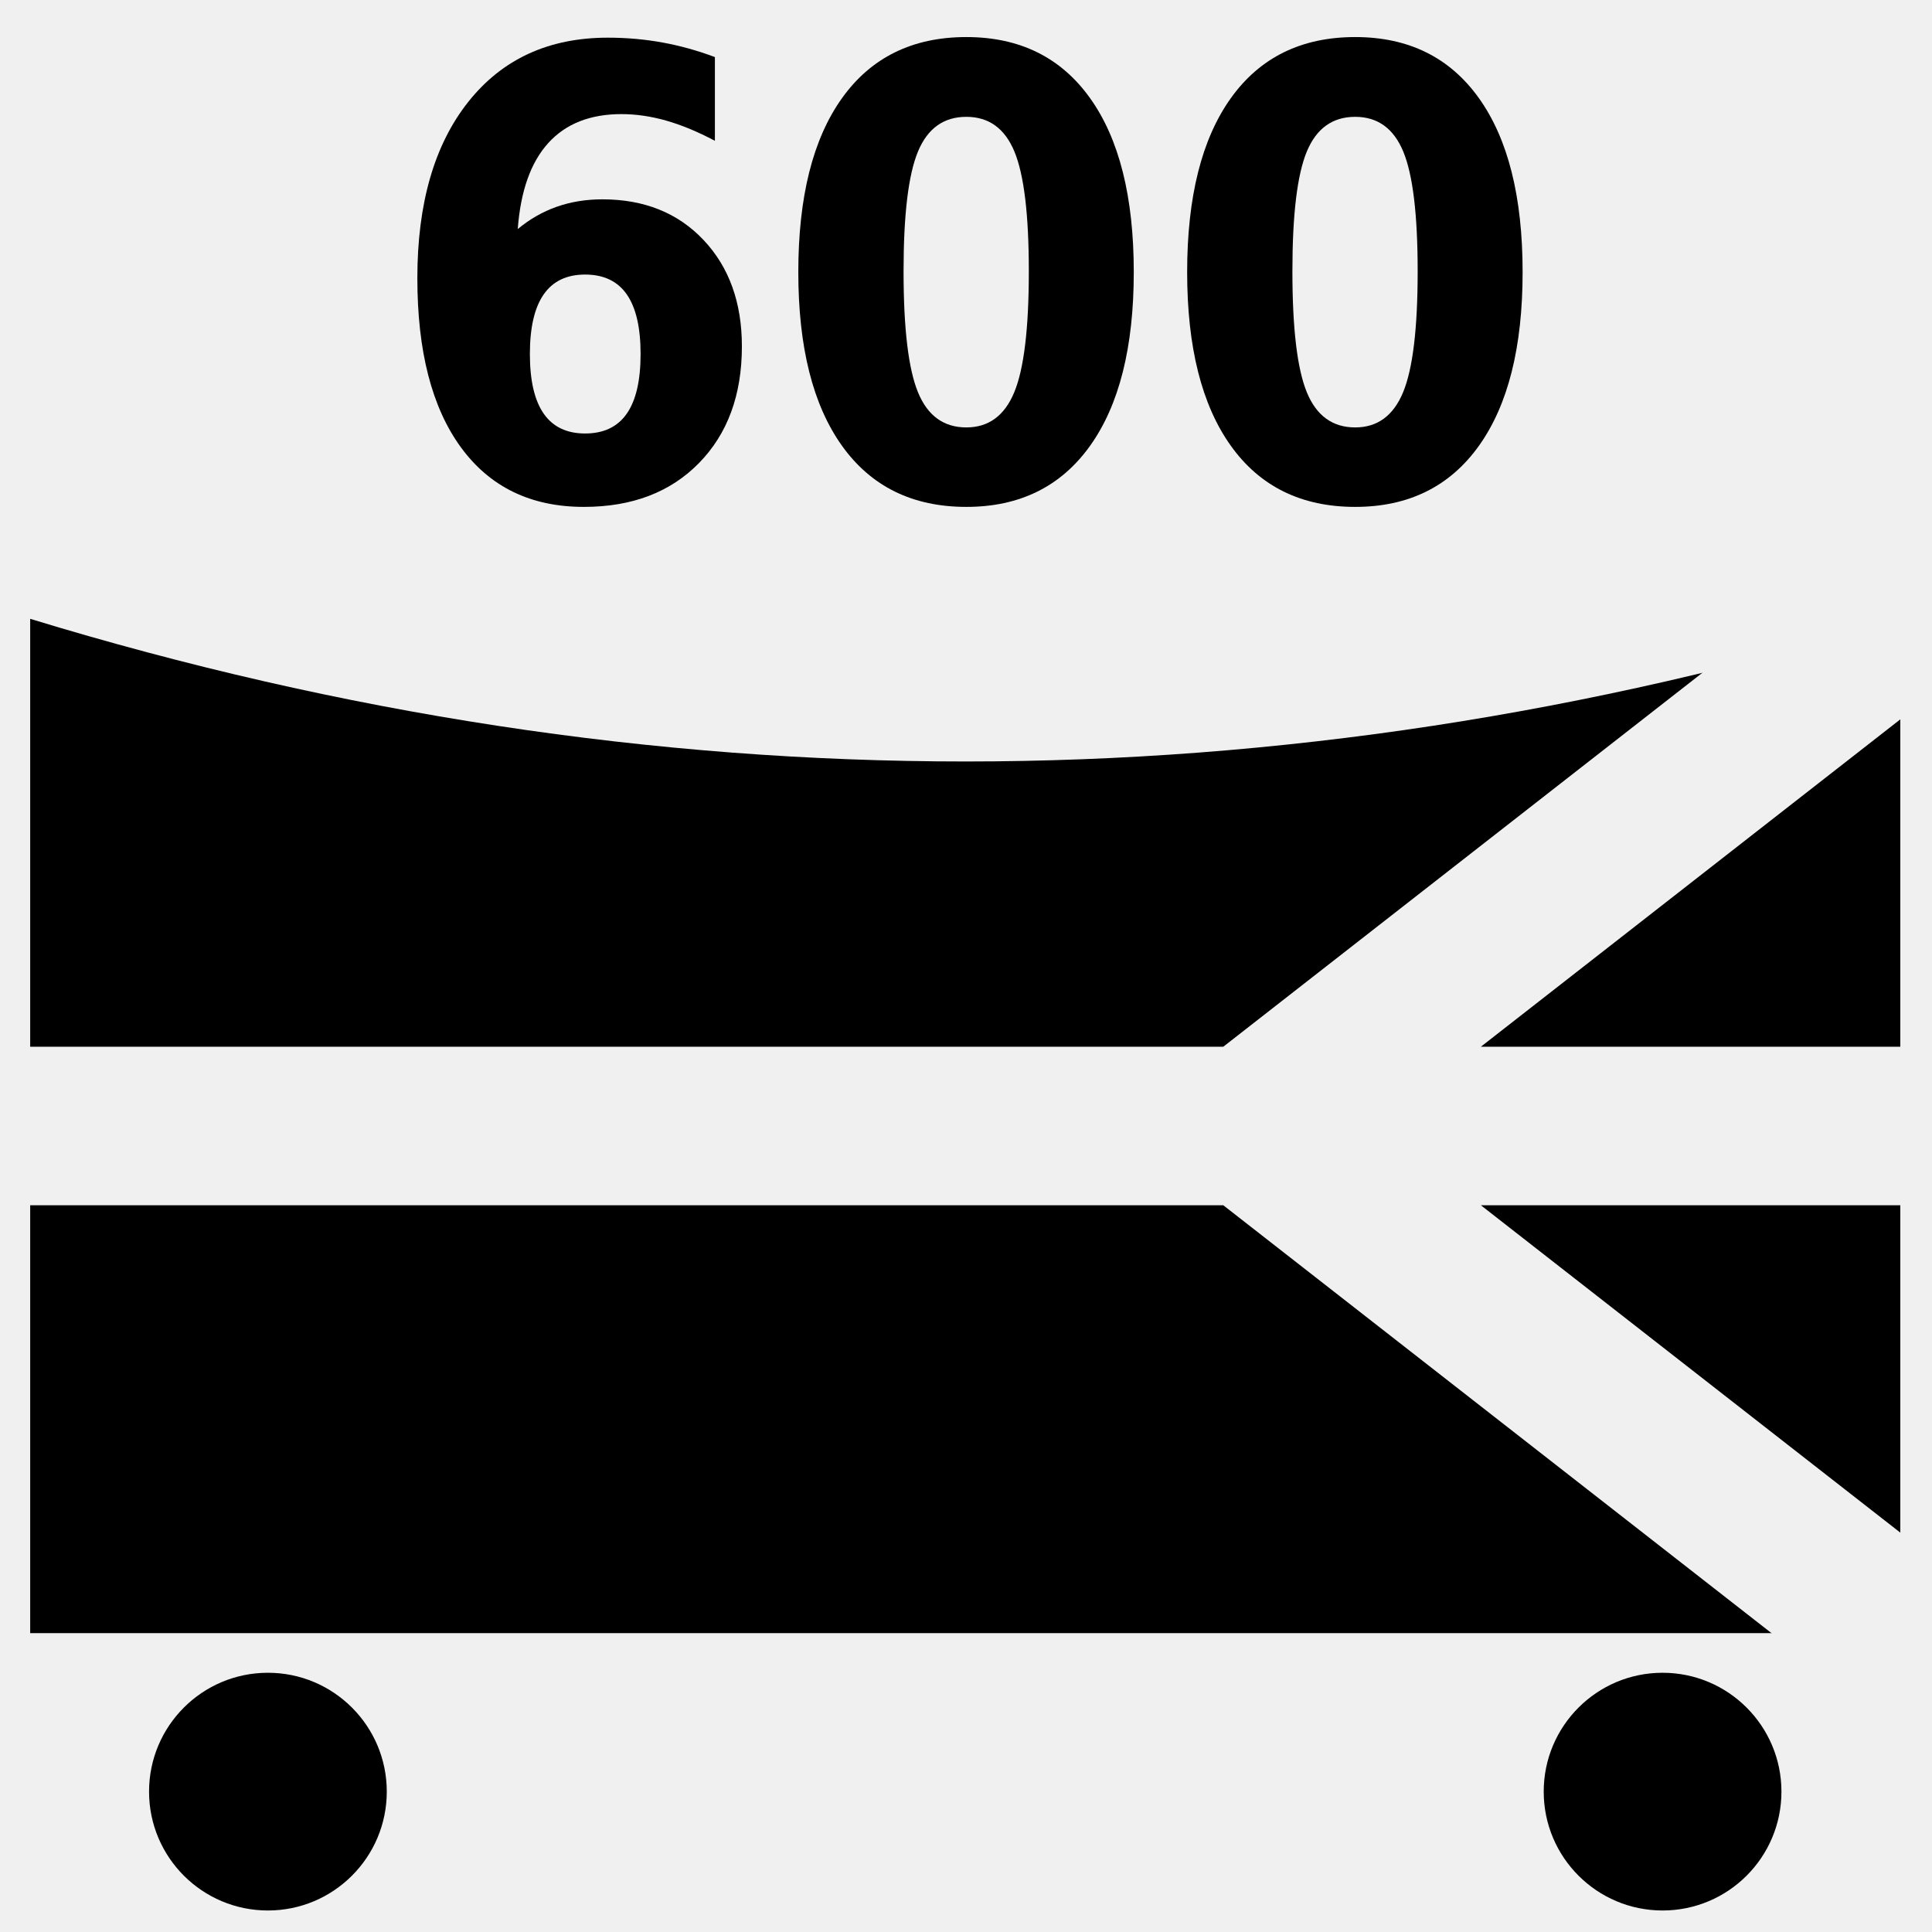
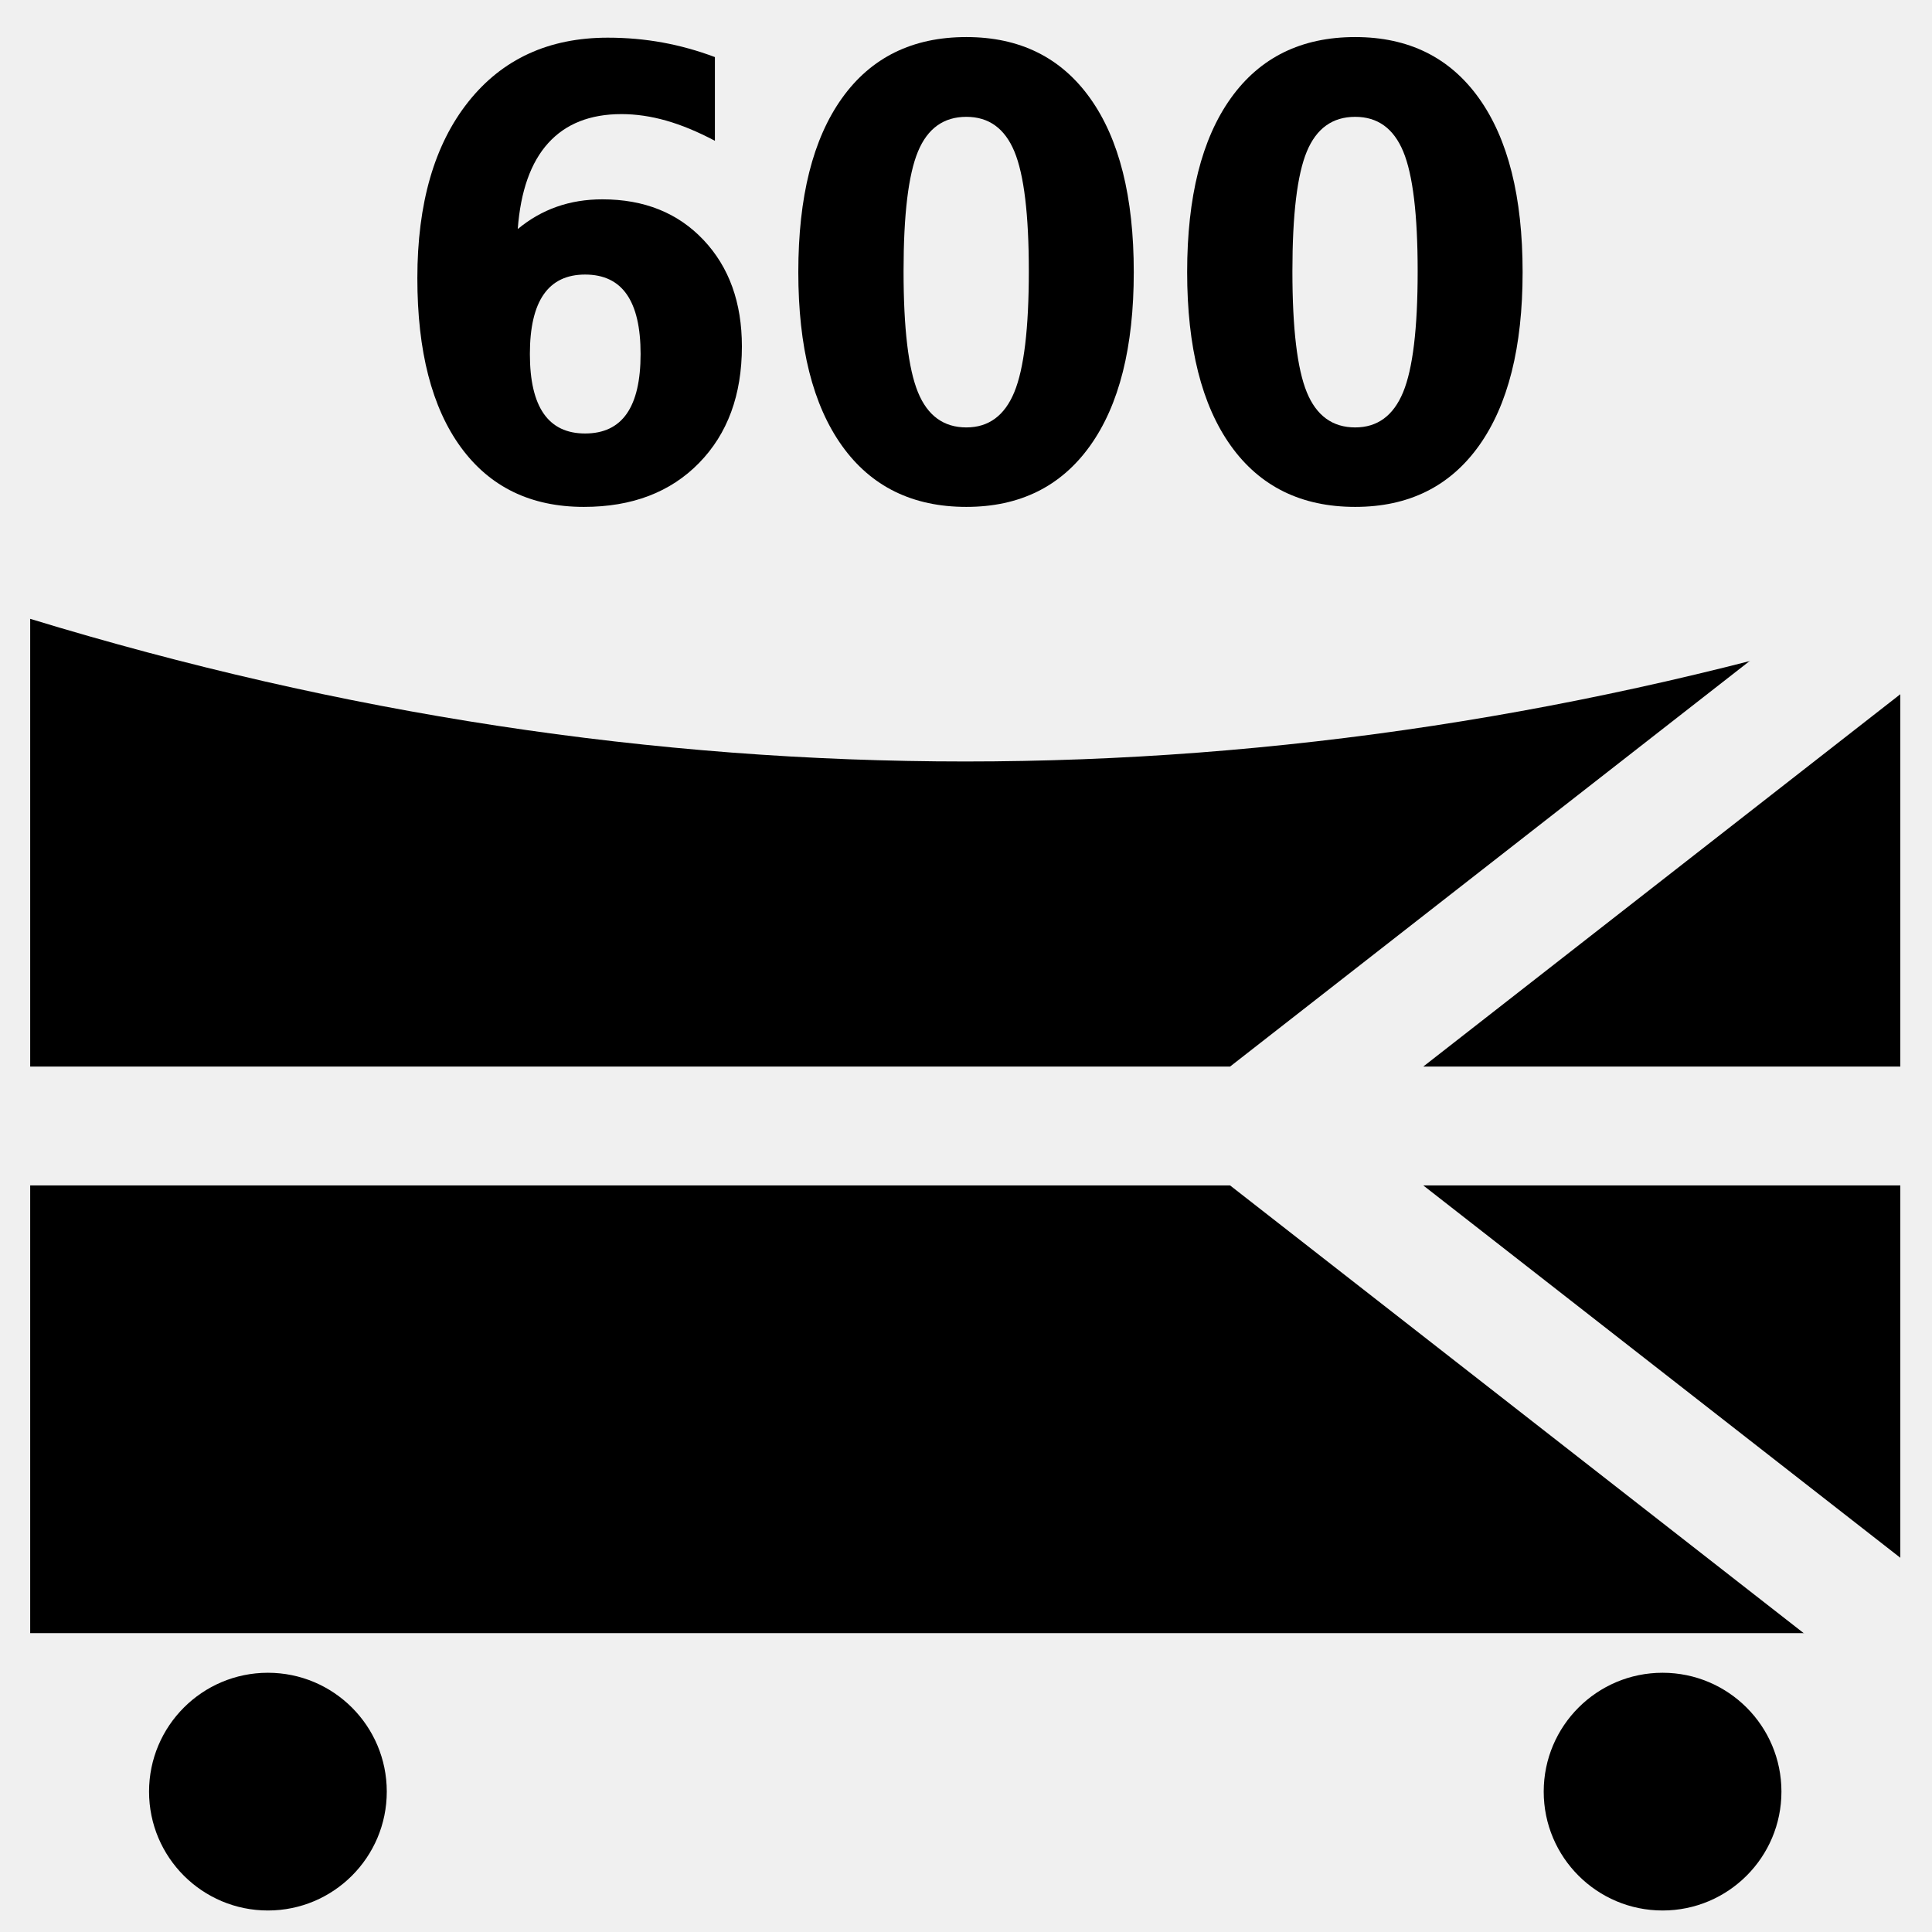
<svg xmlns="http://www.w3.org/2000/svg" width="256" height="256" viewBox="0 0 256 256">
  <defs>
    <mask id="fd" maskUnits="userSpaceOnUse" x="0" y="0" width="256" height="256">
      <rect x="0" y="0" width="256" height="256" fill="#ffffff" />
-       <path d="M0,128 L256,128 M164,128 L258.3,54.4 M164,128 L258.3,201.6" fill="none" stroke="#000000" stroke-width="20" />
+       <path d="M0,128 L256,128 M164,128 L258.3,54.4 M164,128 L258.3,201.6" fill="none" stroke="#000000" stroke-width="15" />
    </mask>
  </defs>
  <g fill="#000000">
    <g transform="translate(50.72,66.0) scale(0.04019,-0.04019)">
      <path transform="translate(0,0)" d="M667 737Q576 737 530.5 671.5Q485 606 485 475Q485 344 530.5 278.5Q576 213 667 213Q759 213 804.5 278.5Q850 344 850 475Q850 606 804.5 671.5Q759 737 667 737ZM1095 1454V1178Q1010 1223 934.5 1244.5Q859 1266 787 1266Q632 1266 545.5 1170.5Q459 1075 445 887Q504 936 573.5 960.5Q643 985 724 985Q931 985 1057.5 851.0Q1184 717 1184 500Q1184 260 1042.5 115.5Q901 -29 663 -29Q401 -29 257.5 167.5Q114 364 114 725Q114 1095 282.0 1306.5Q450 1518 742 1518Q835 1518 922.5 1502.0Q1010 1486 1095 1454Z" />
      <path transform="translate(1282,0)" d="M848 748Q848 1028 800.5 1142.5Q753 1257 642 1257Q530 1257 482.5 1142.5Q435 1028 435 748Q435 465 482.5 349.0Q530 233 642 233Q752 233 800.0 349.0Q848 465 848 748ZM1194 745Q1194 374 1050.0 172.5Q906 -29 642 -29Q376 -29 232.0 172.5Q88 374 88 745Q88 1117 232.0 1318.5Q376 1520 642 1520Q906 1520 1050.0 1318.5Q1194 1117 1194 745Z" />
      <path transform="translate(2564,0)" d="M848 748Q848 1028 800.5 1142.5Q753 1257 642 1257Q530 1257 482.5 1142.5Q435 1028 435 748Q435 465 482.5 349.0Q530 233 642 233Q752 233 800.0 349.0Q848 465 848 748ZM1194 745Q1194 374 1050.0 172.5Q906 -29 642 -29Q376 -29 232.0 172.5Q88 374 88 745Q88 1117 232.0 1318.5Q376 1520 642 1520Q906 1520 1050.0 1318.5Q1194 1117 1194 745Z" />
    </g>
  </g>
  <g transform="translate(-6.5,14.8) scale(1.05)" fill="#000000">
    <path d="M10,64 L10,192 L246,192 L246,64 Q128,100 10,64 Z" mask="url(#fd)" />
    <circle cx="40" cy="212" r="15" />
    <circle cx="216" cy="212" r="15" />
  </g>
</svg>
